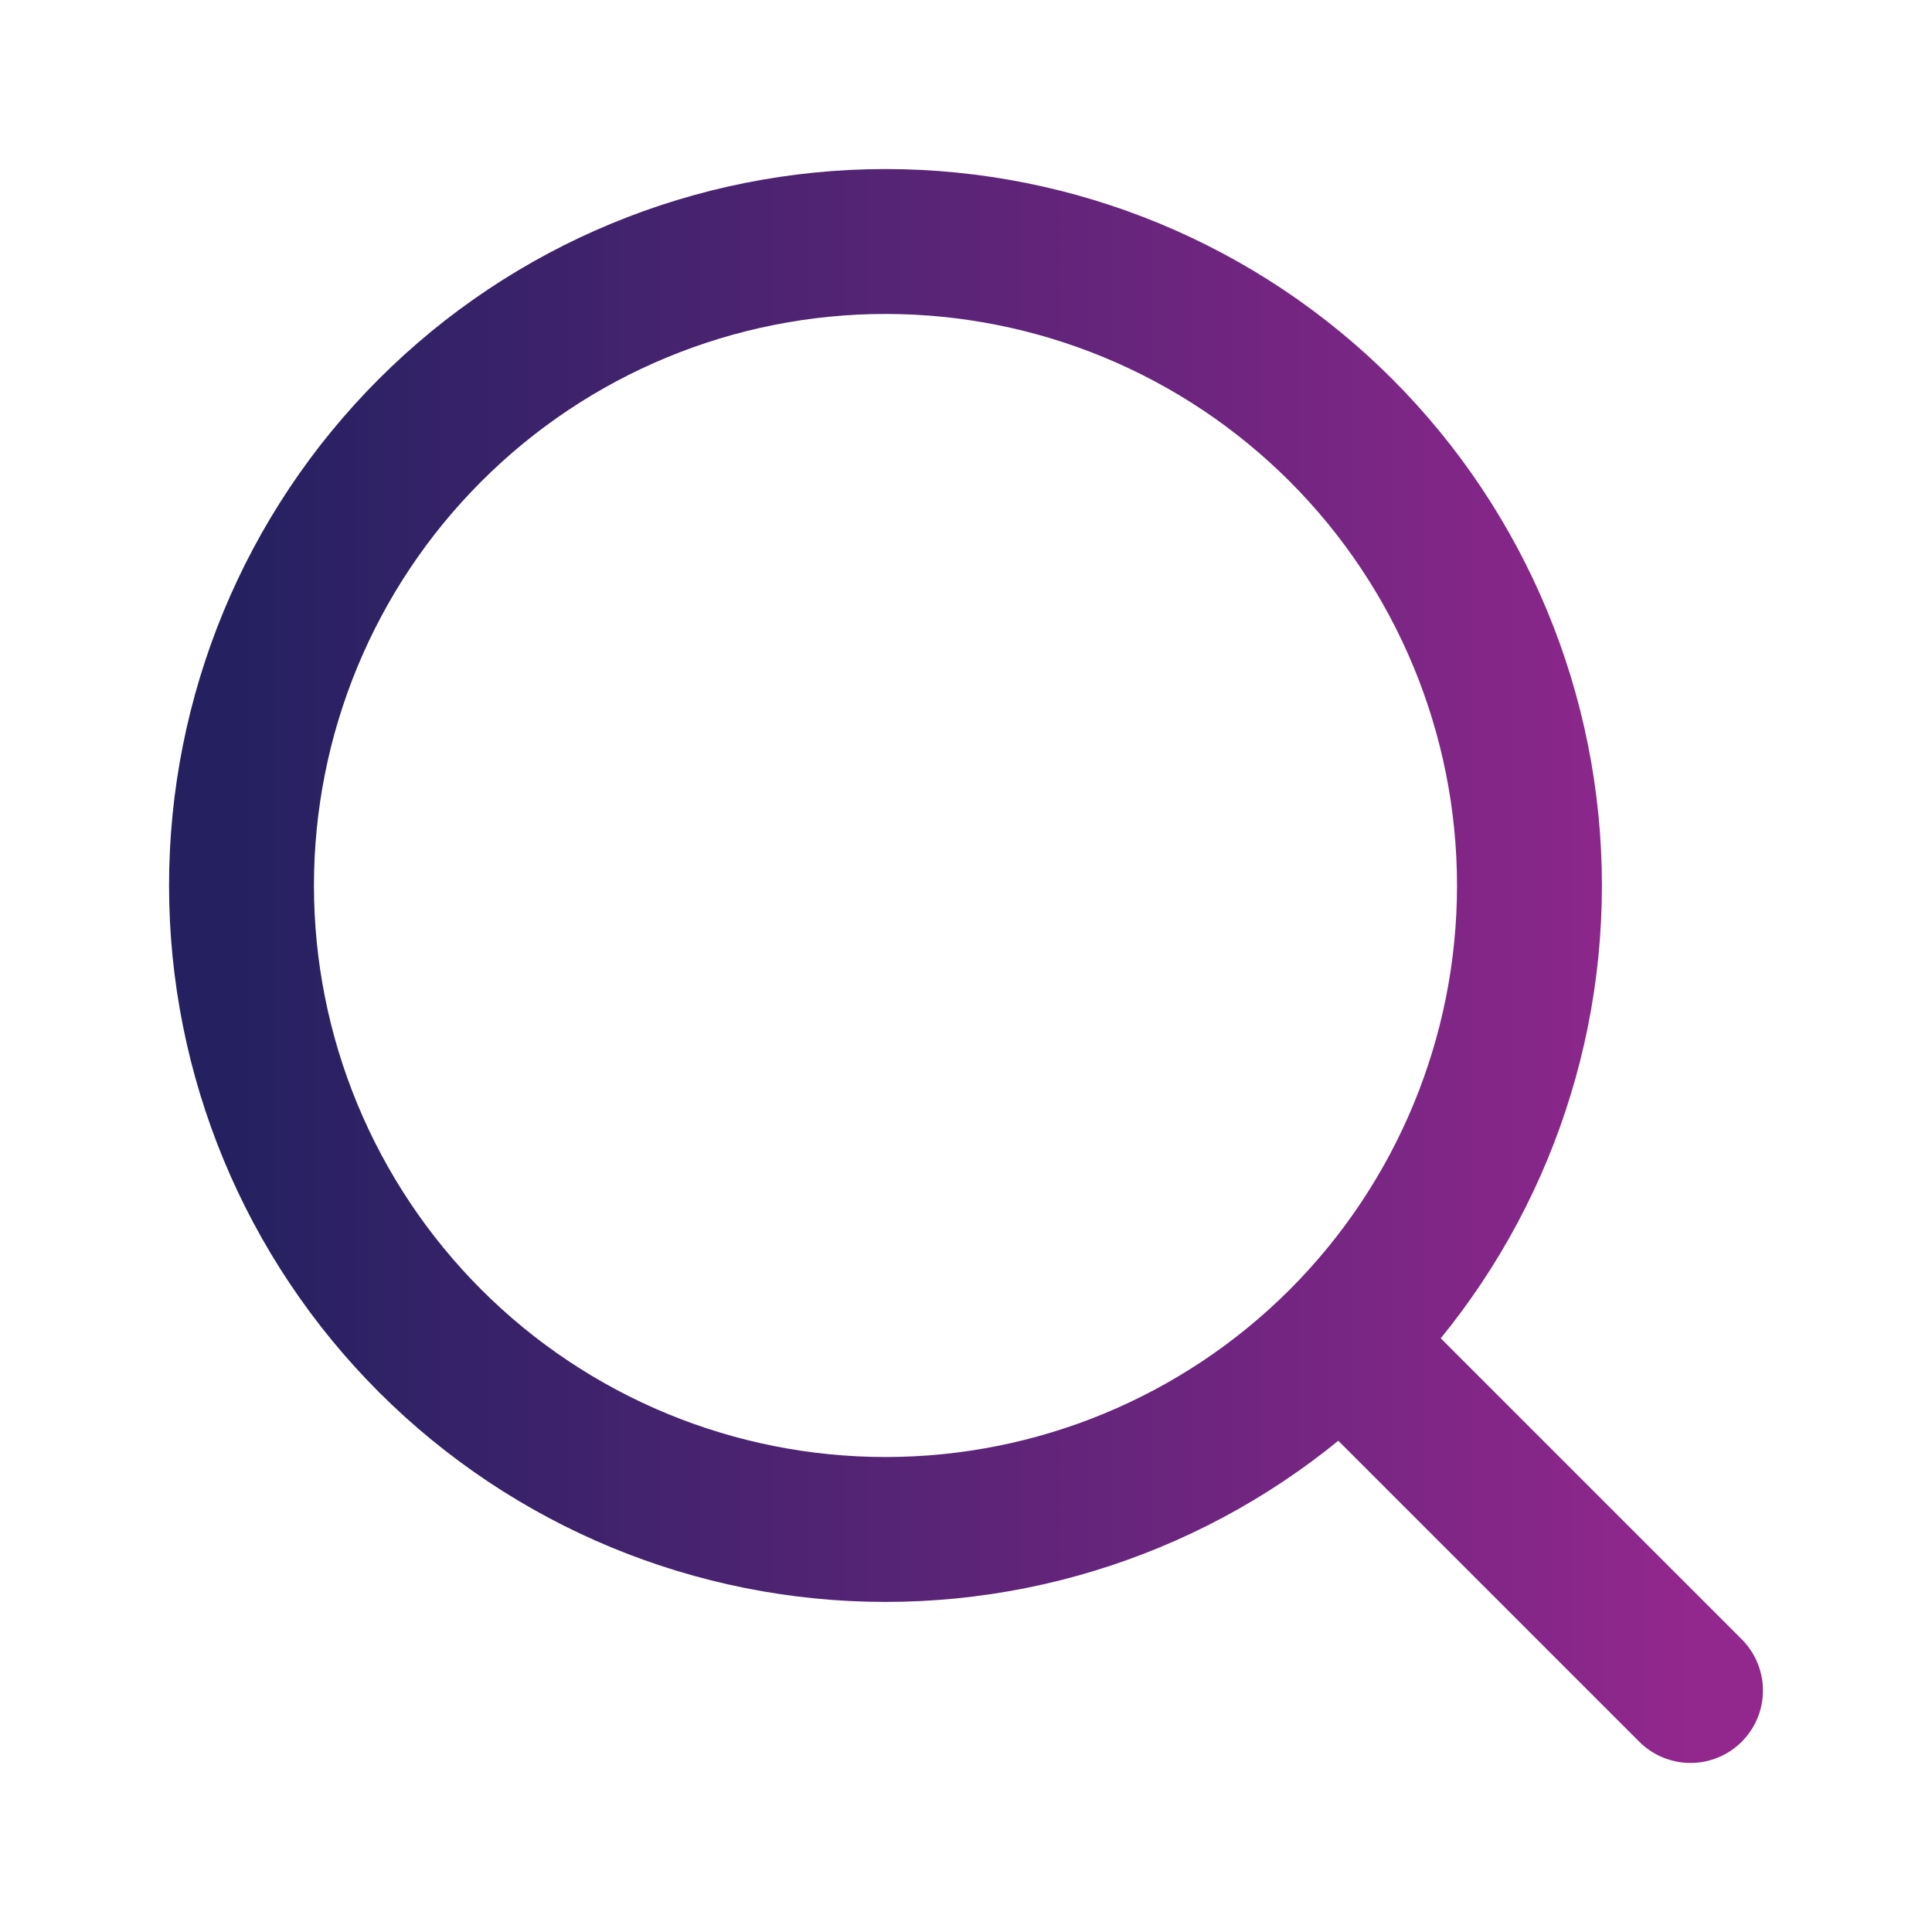
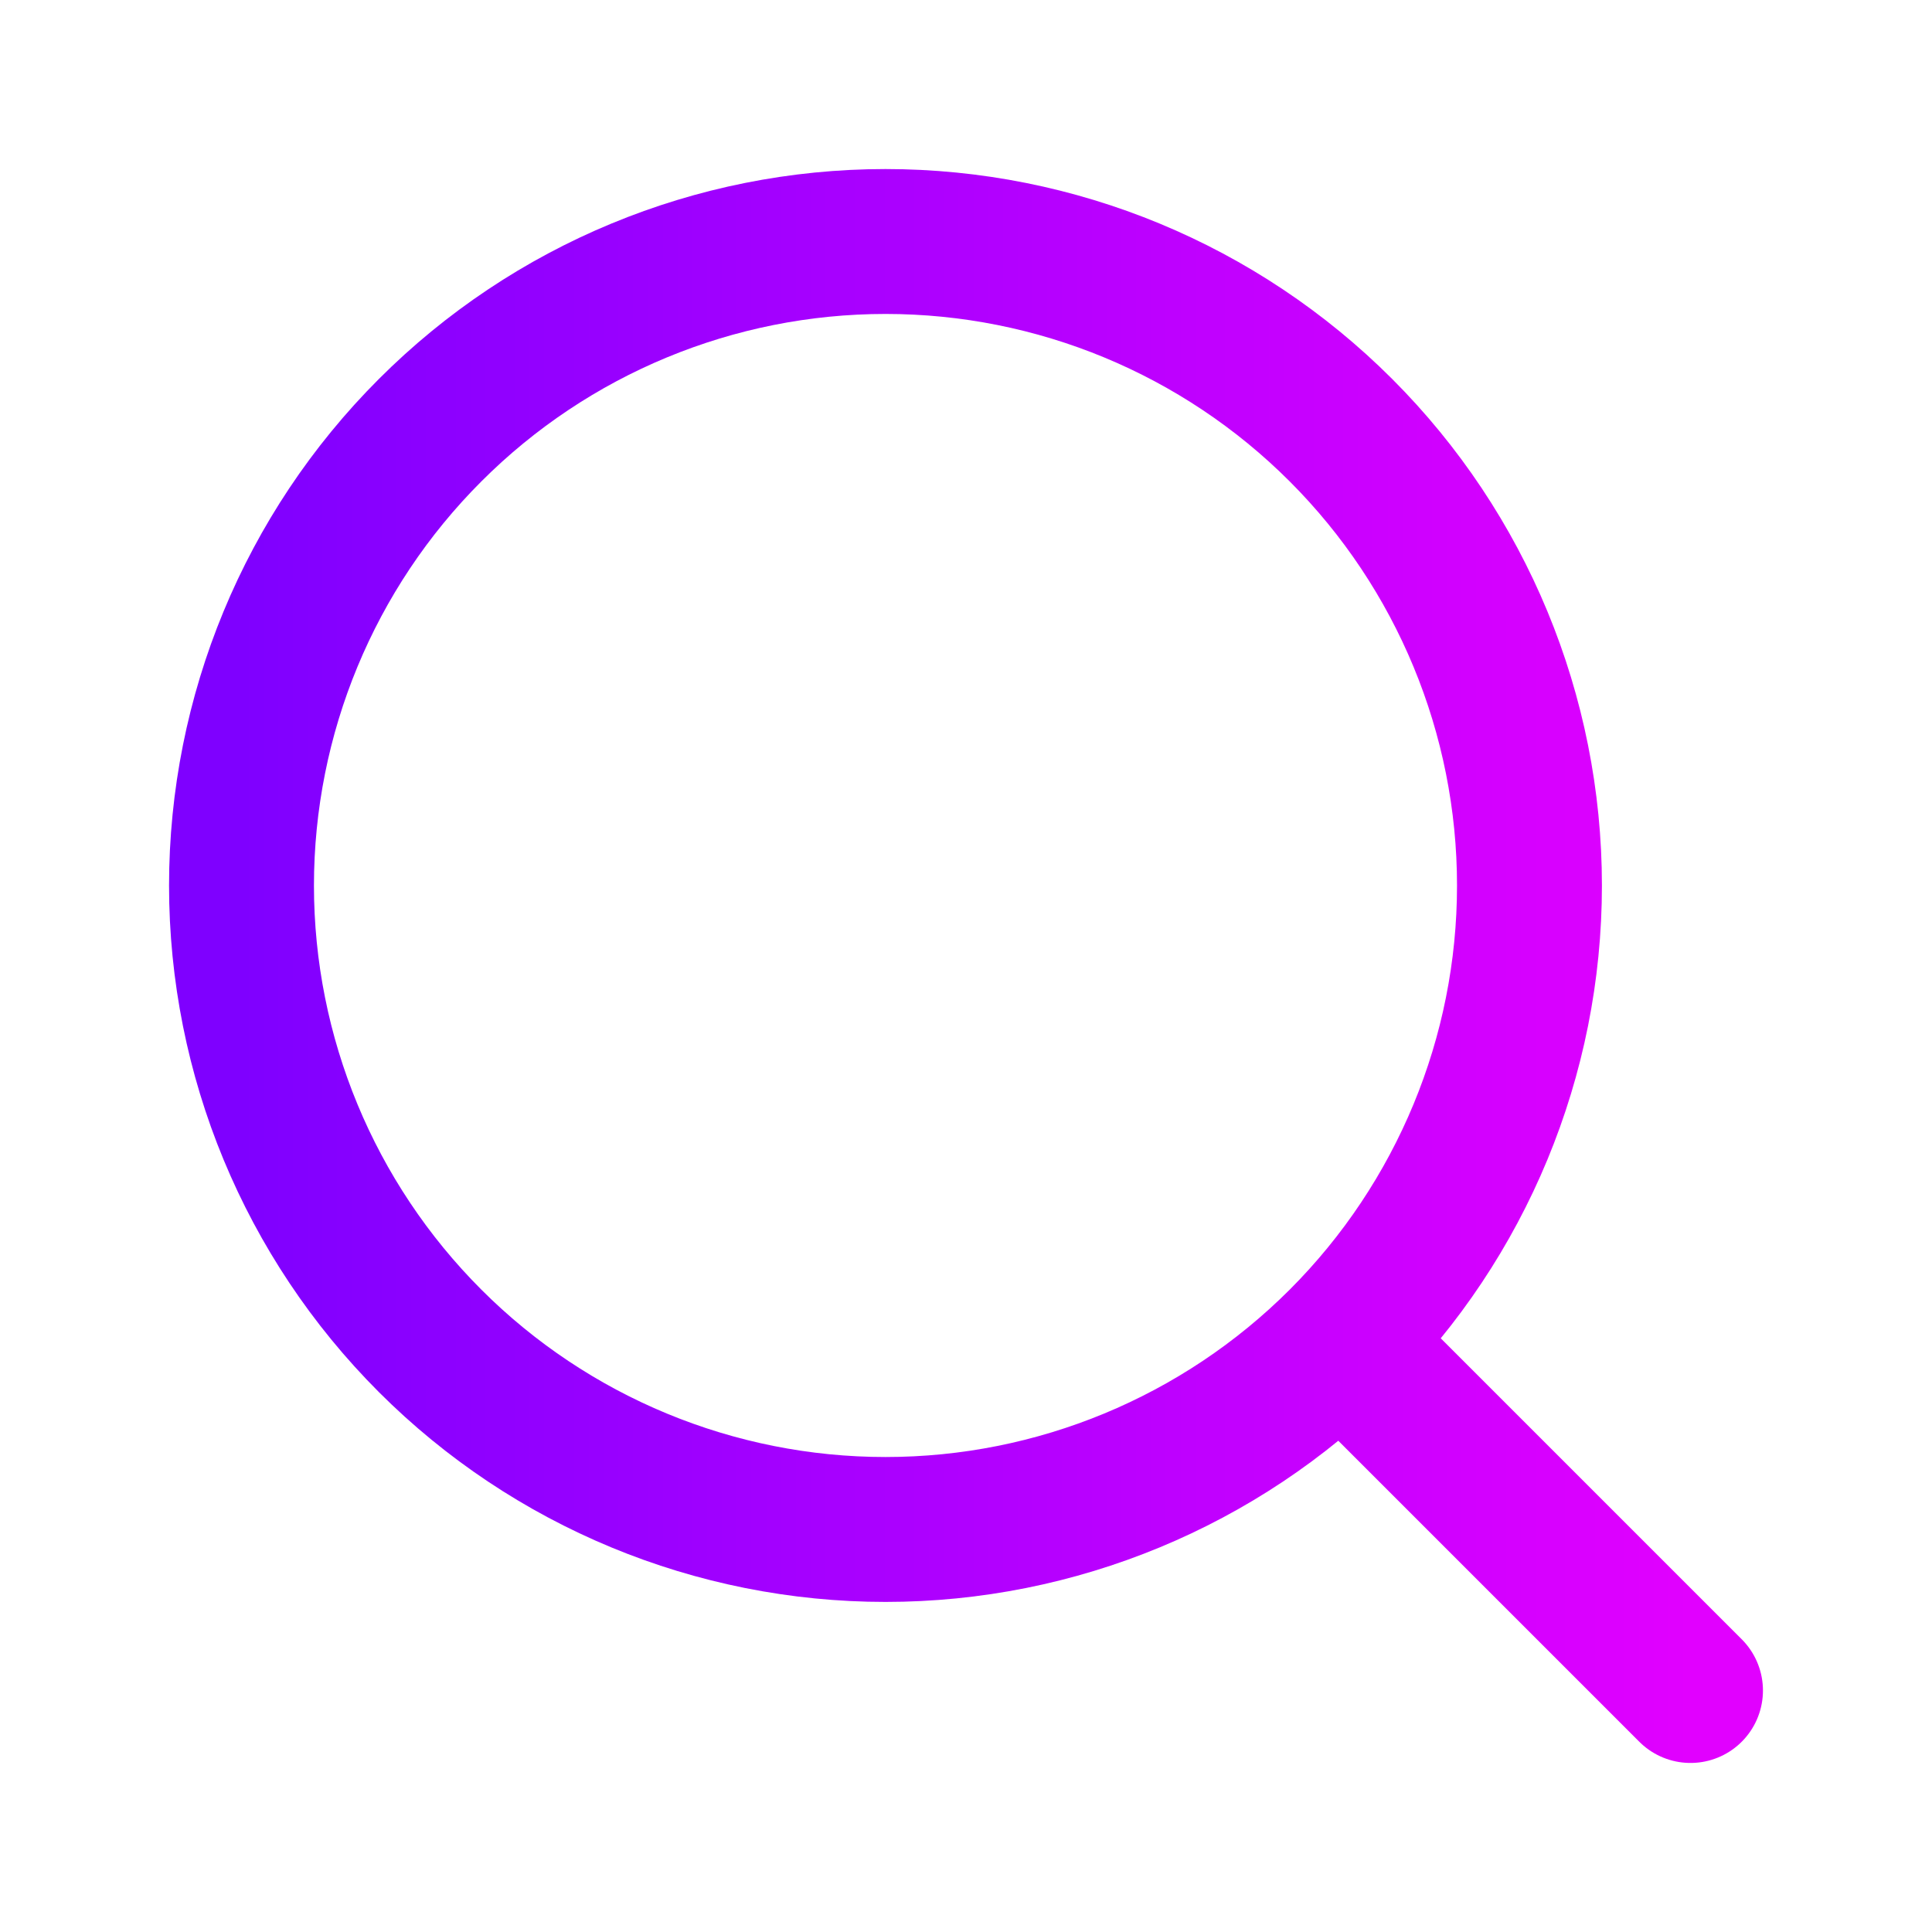
<svg xmlns="http://www.w3.org/2000/svg" width="20" height="20" viewBox="0 0 20 20" fill="none">
  <path d="M14.167 14.167L17.5 17.5M2.5 9.167C2.5 10.935 3.202 12.63 4.453 13.881C5.703 15.131 7.399 15.833 9.167 15.833C10.935 15.833 12.63 15.131 13.881 13.881C15.131 12.63 15.833 10.935 15.833 9.167C15.833 7.399 15.131 5.703 13.881 4.453C12.63 3.202 10.935 2.5 9.167 2.5C7.399 2.5 5.703 3.202 4.453 4.453C3.202 5.703 2.5 7.399 2.5 9.167Z" stroke="url(#paint0_linear_317_95)" stroke-width="1.5" stroke-linecap="round" stroke-linejoin="round" />
  <defs>
    <linearGradient id="paint0_linear_317_95" x1="2.5" y1="9.797" x2="17.5" y2="9.797" gradientUnits="userSpaceOnUse">
-       <stop stop-color="#252161" />
-       <stop offset="1" stop-color="#92278E" />
+       <stop stop-color="#7F00FF" />
+       <stop offset="1" stop-color="#E100FF" />
    </linearGradient>
  </defs>
</svg>
